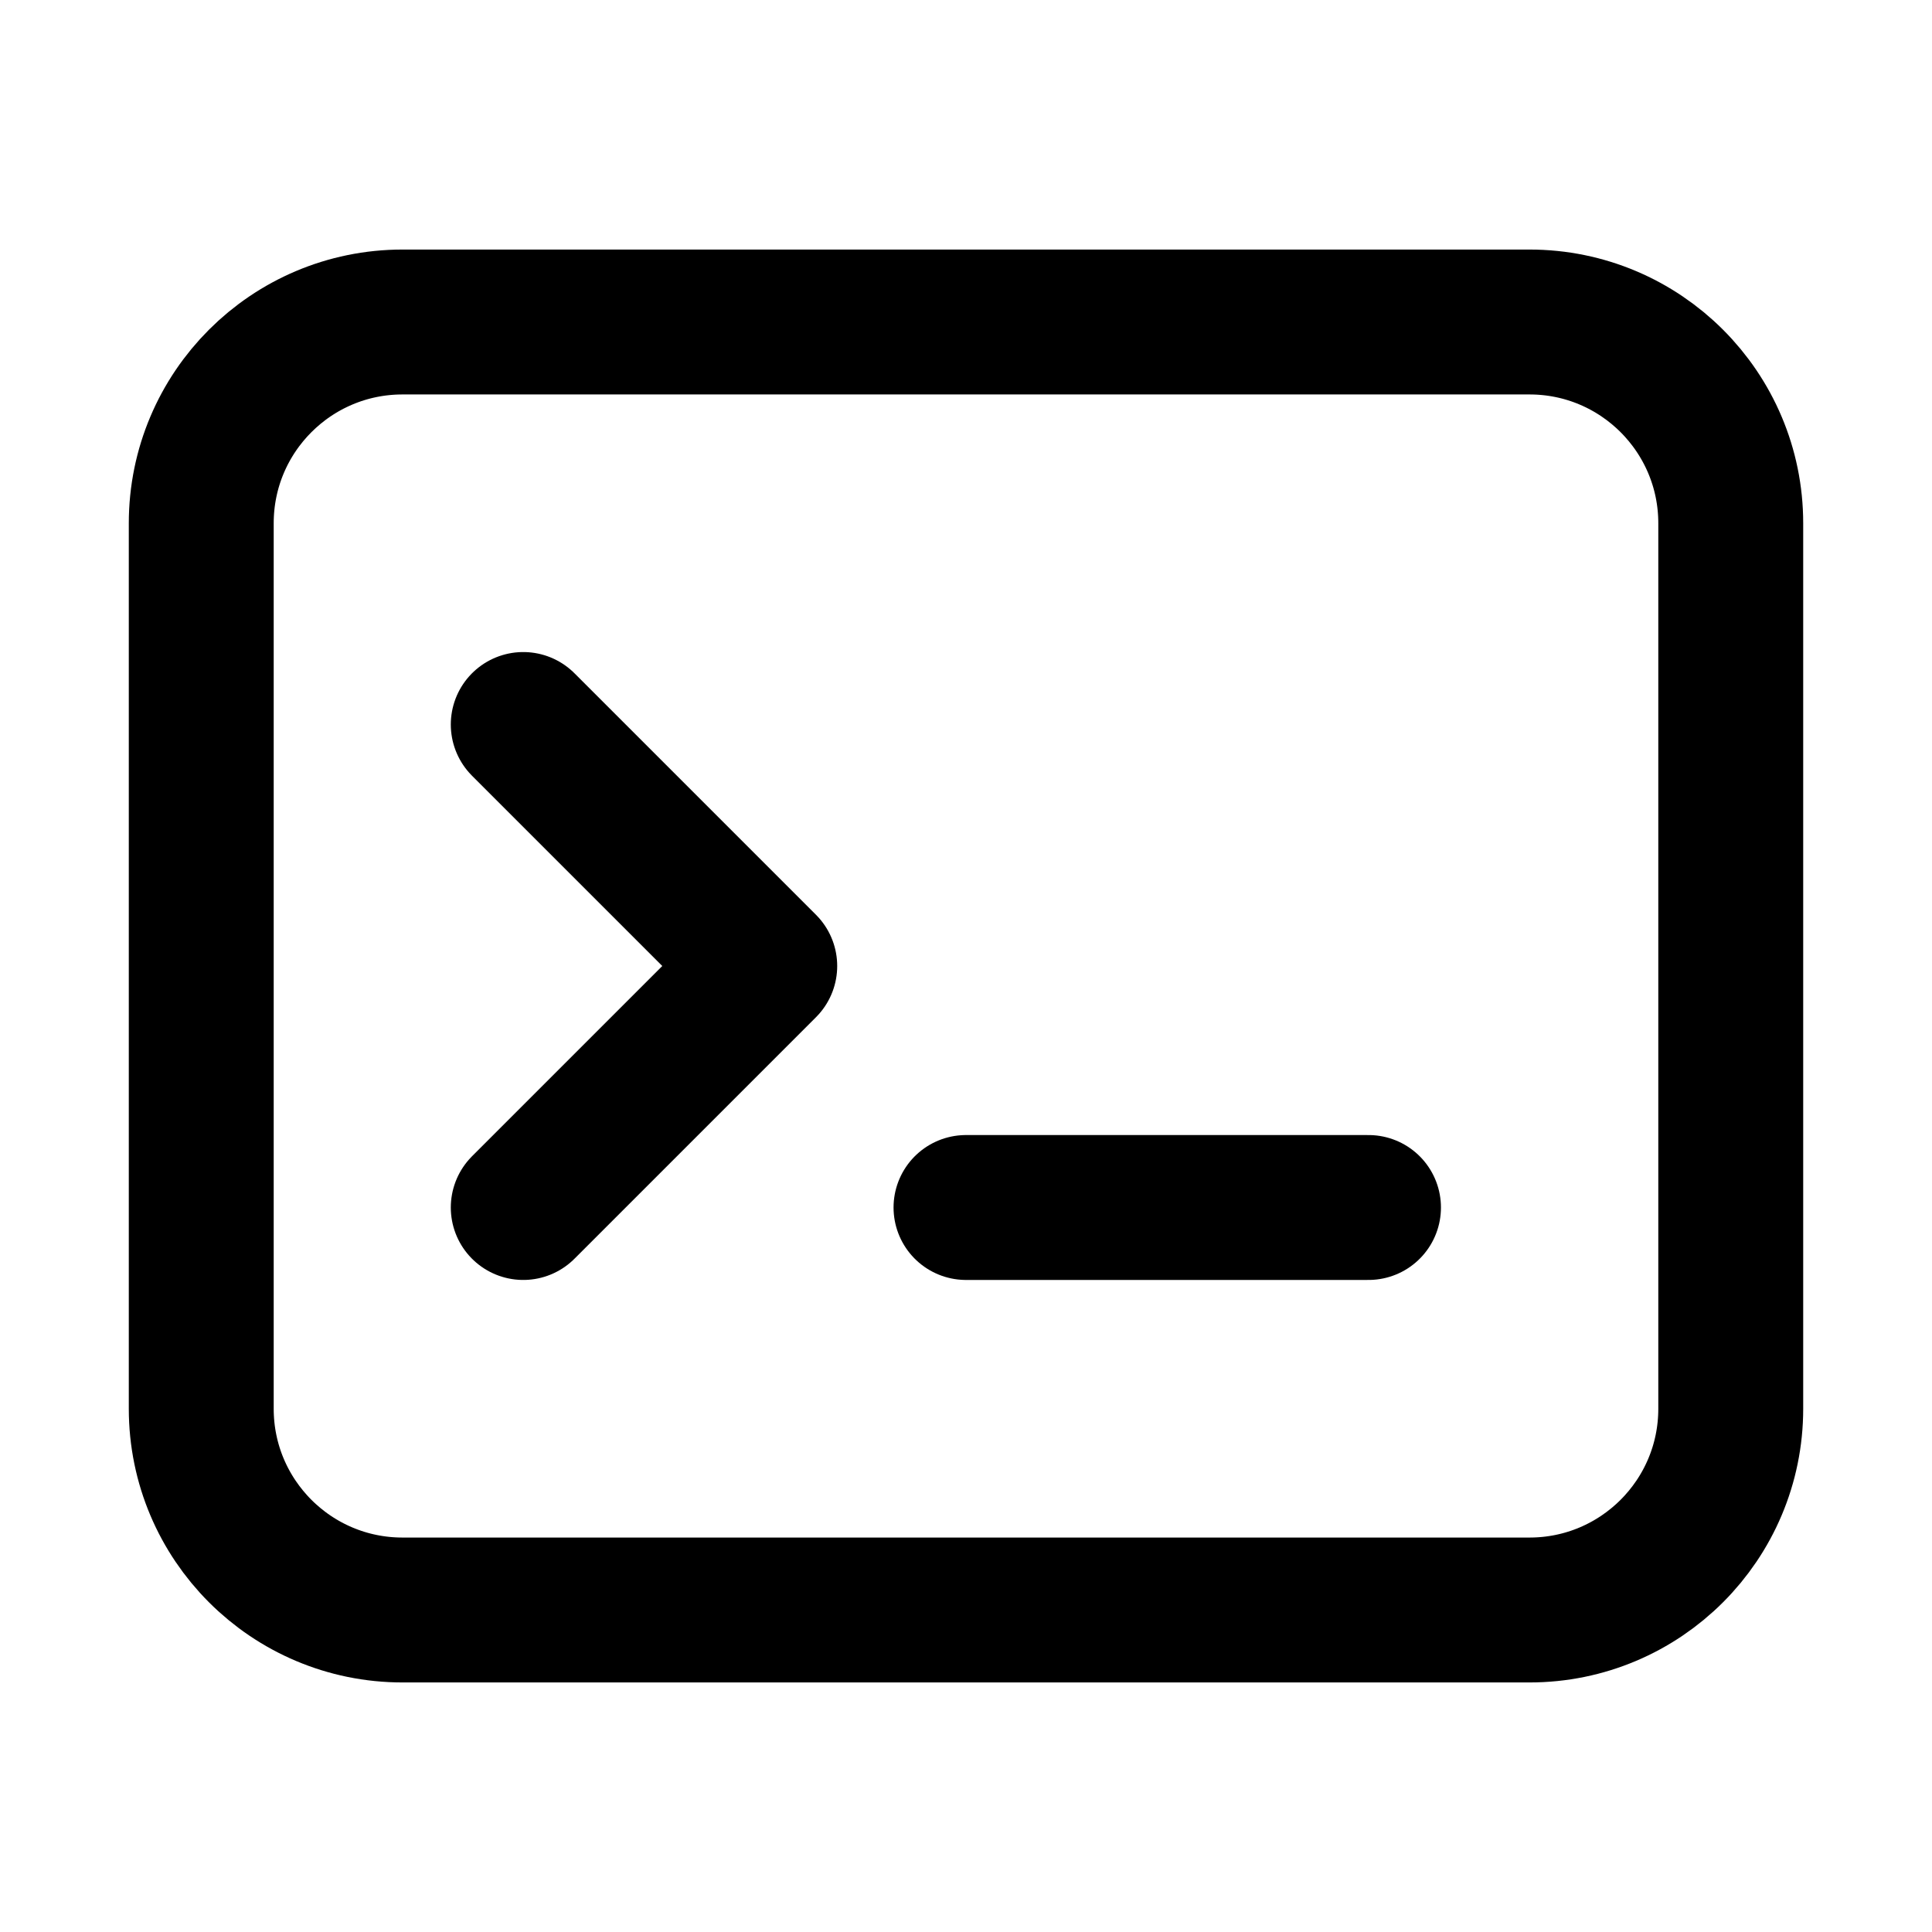
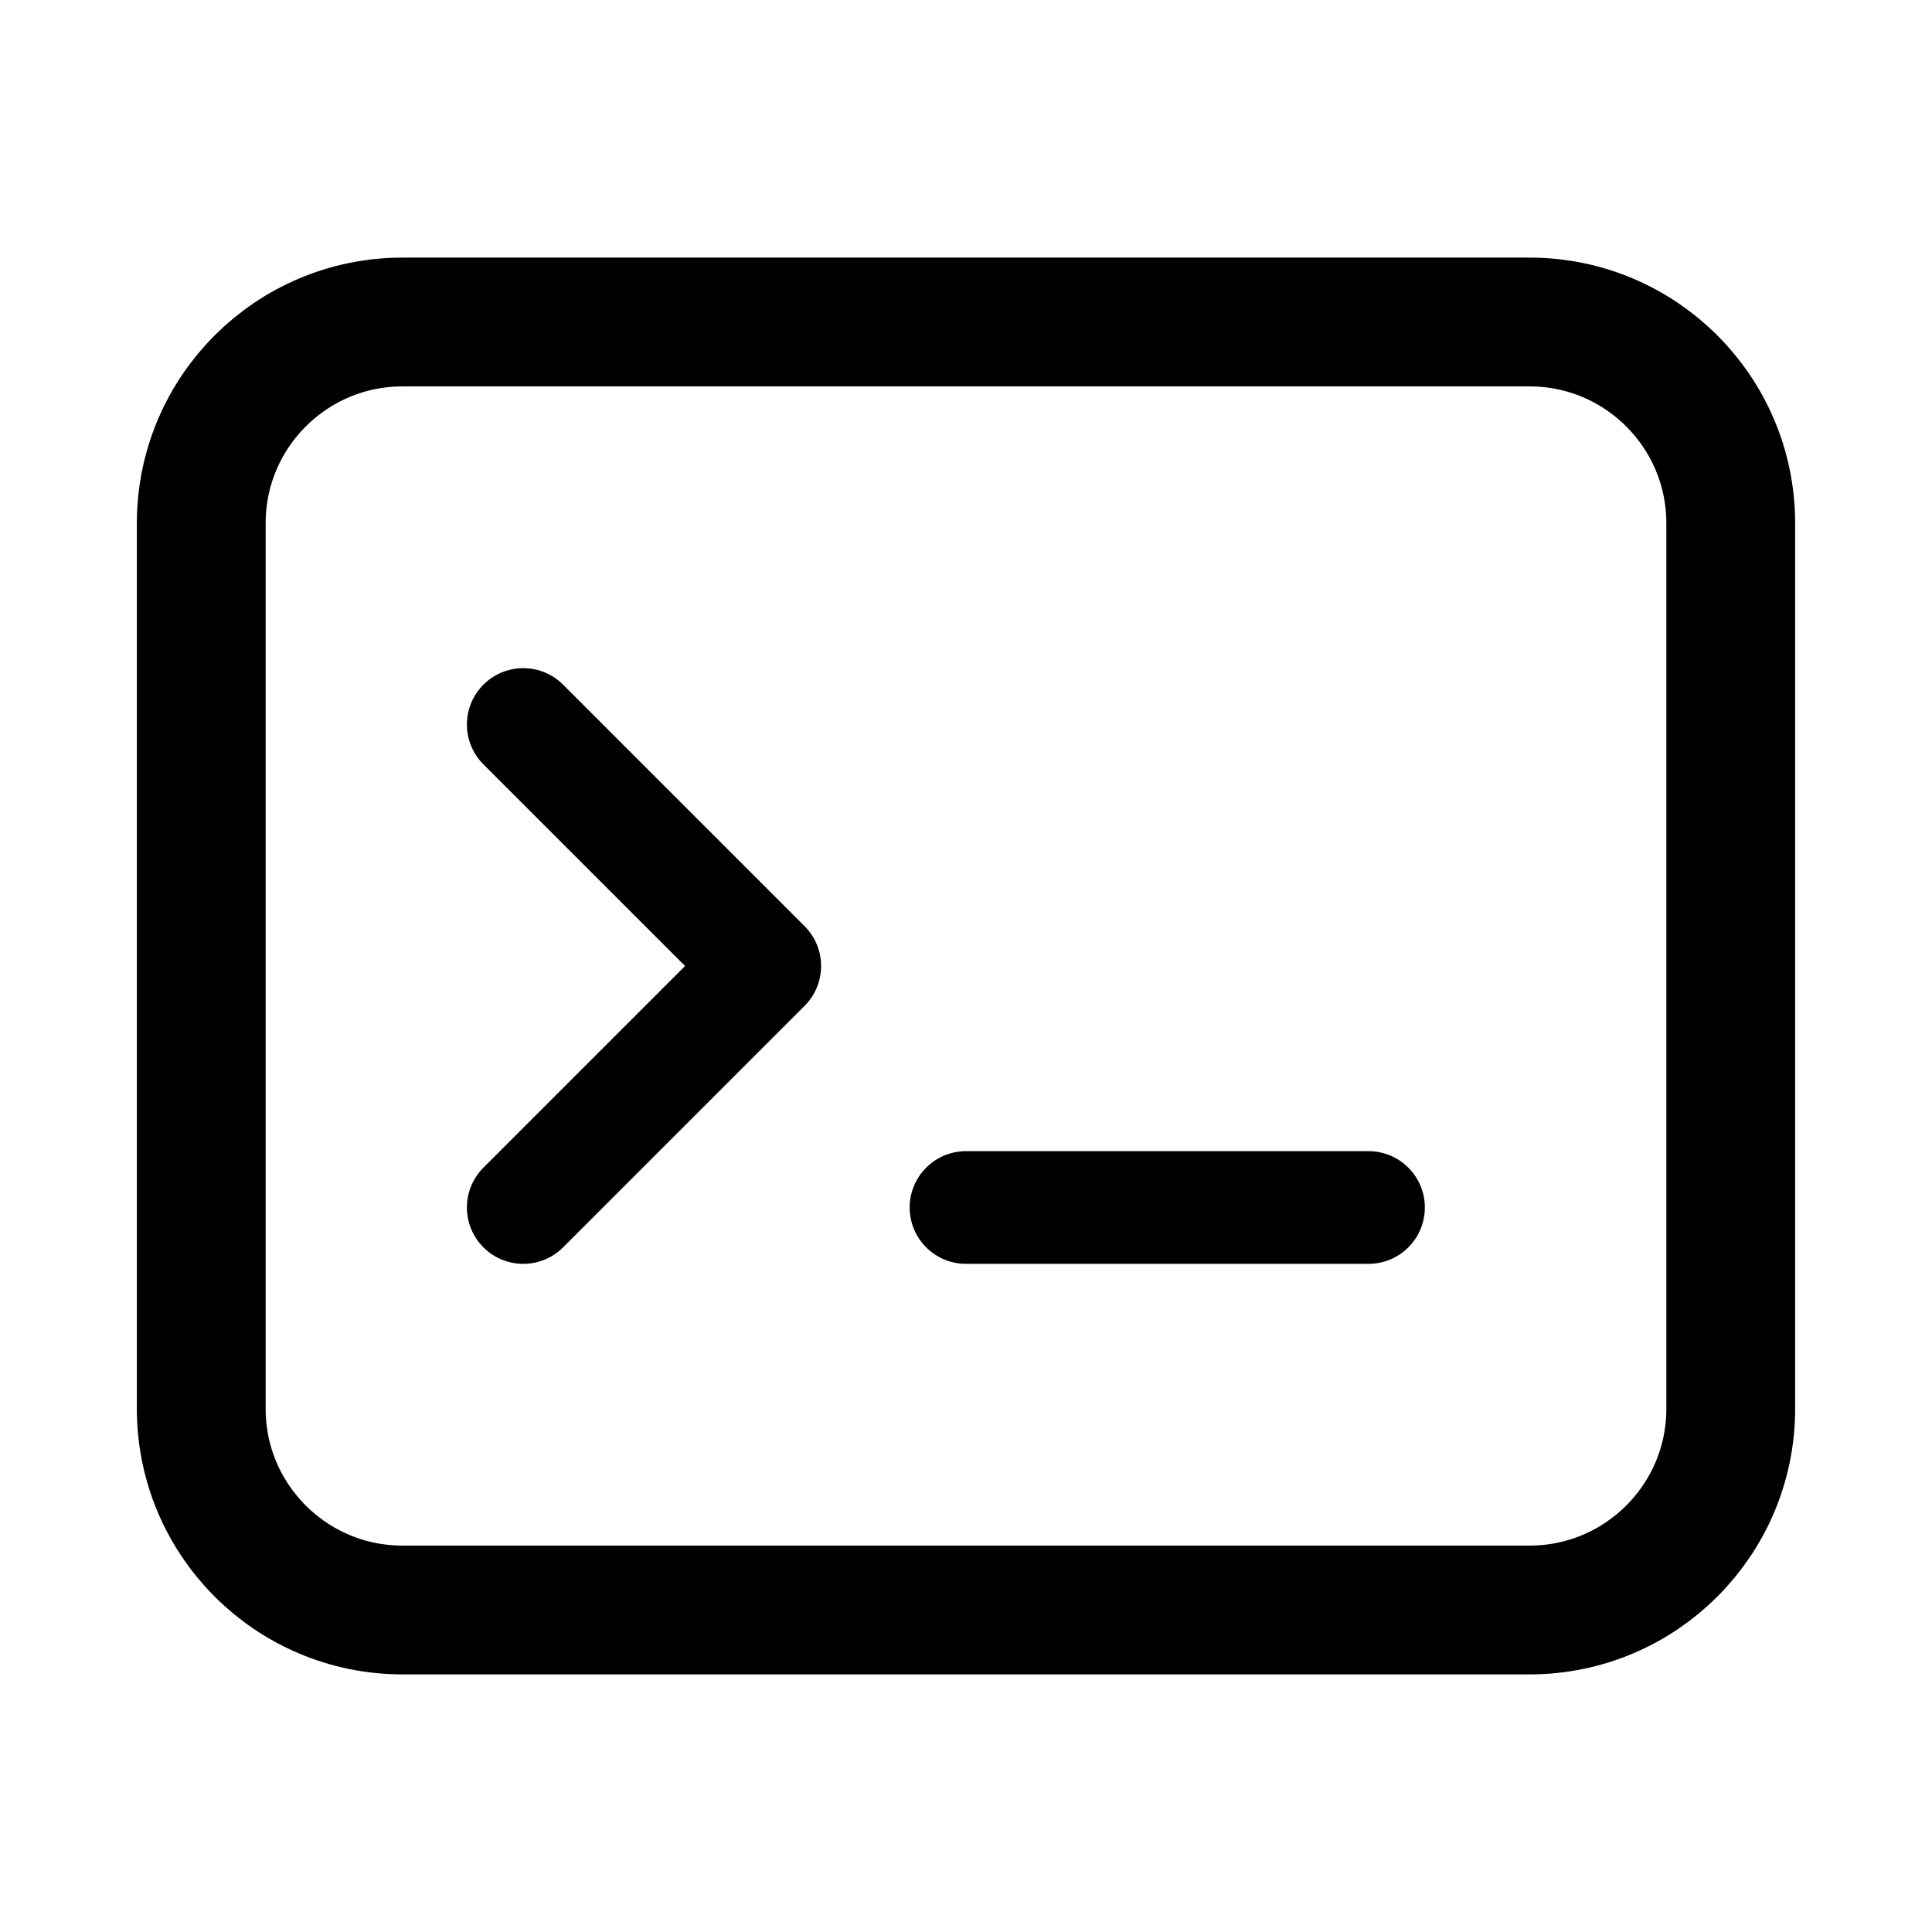
- <svg xmlns="http://www.w3.org/2000/svg" width="24" height="24" viewBox="0 0 24 24" fill="none" stroke="currentColor" stroke-width="1.8" stroke-linecap="round" stroke-linejoin="round">
+ <svg xmlns="http://www.w3.org/2000/svg" width="24" height="24" viewBox="0 0 24 24" fill="none" stroke="currentColor" stroke-width="1.6" stroke-linecap="round" stroke-linejoin="round">
  <rect x="2.5" y="4" width="19" height="16" rx="2.5" />
-   <path d="m6.5 9 3 3-3 3M12 15h5" />
+   <path d="m6.5 9 3 3-3 3M12 15h5" stroke-width="1.4" />
</svg>
